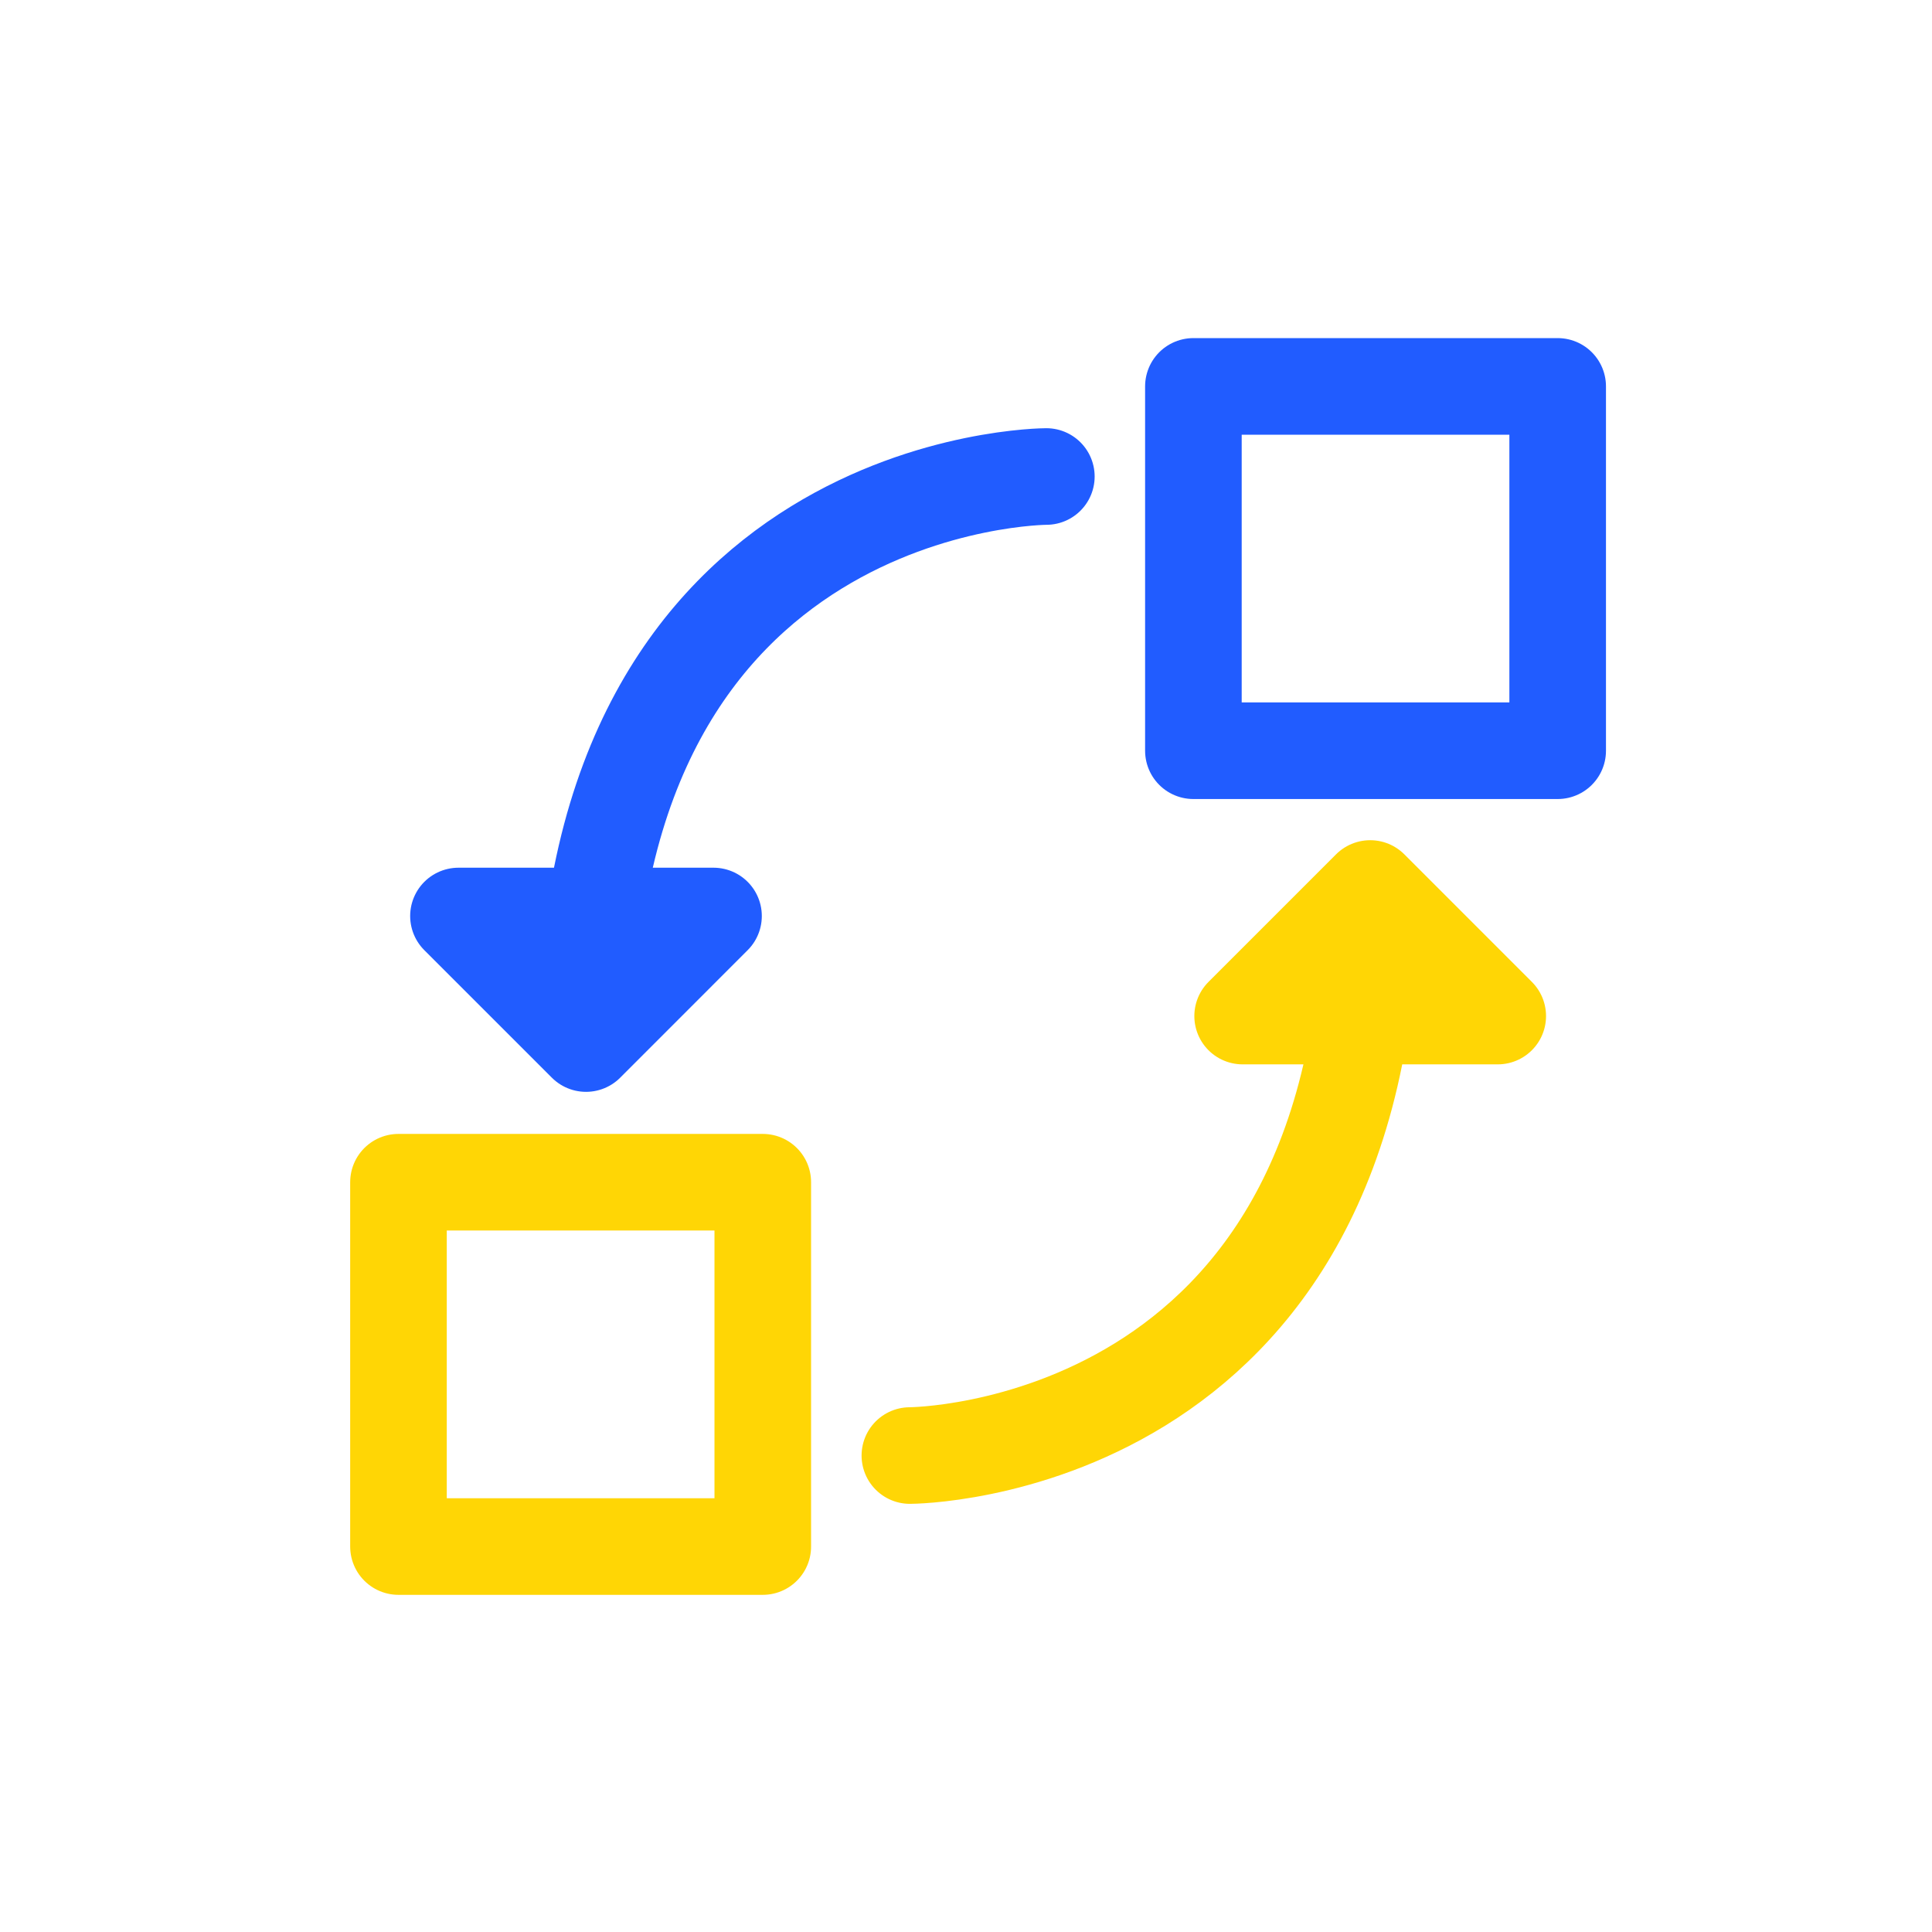
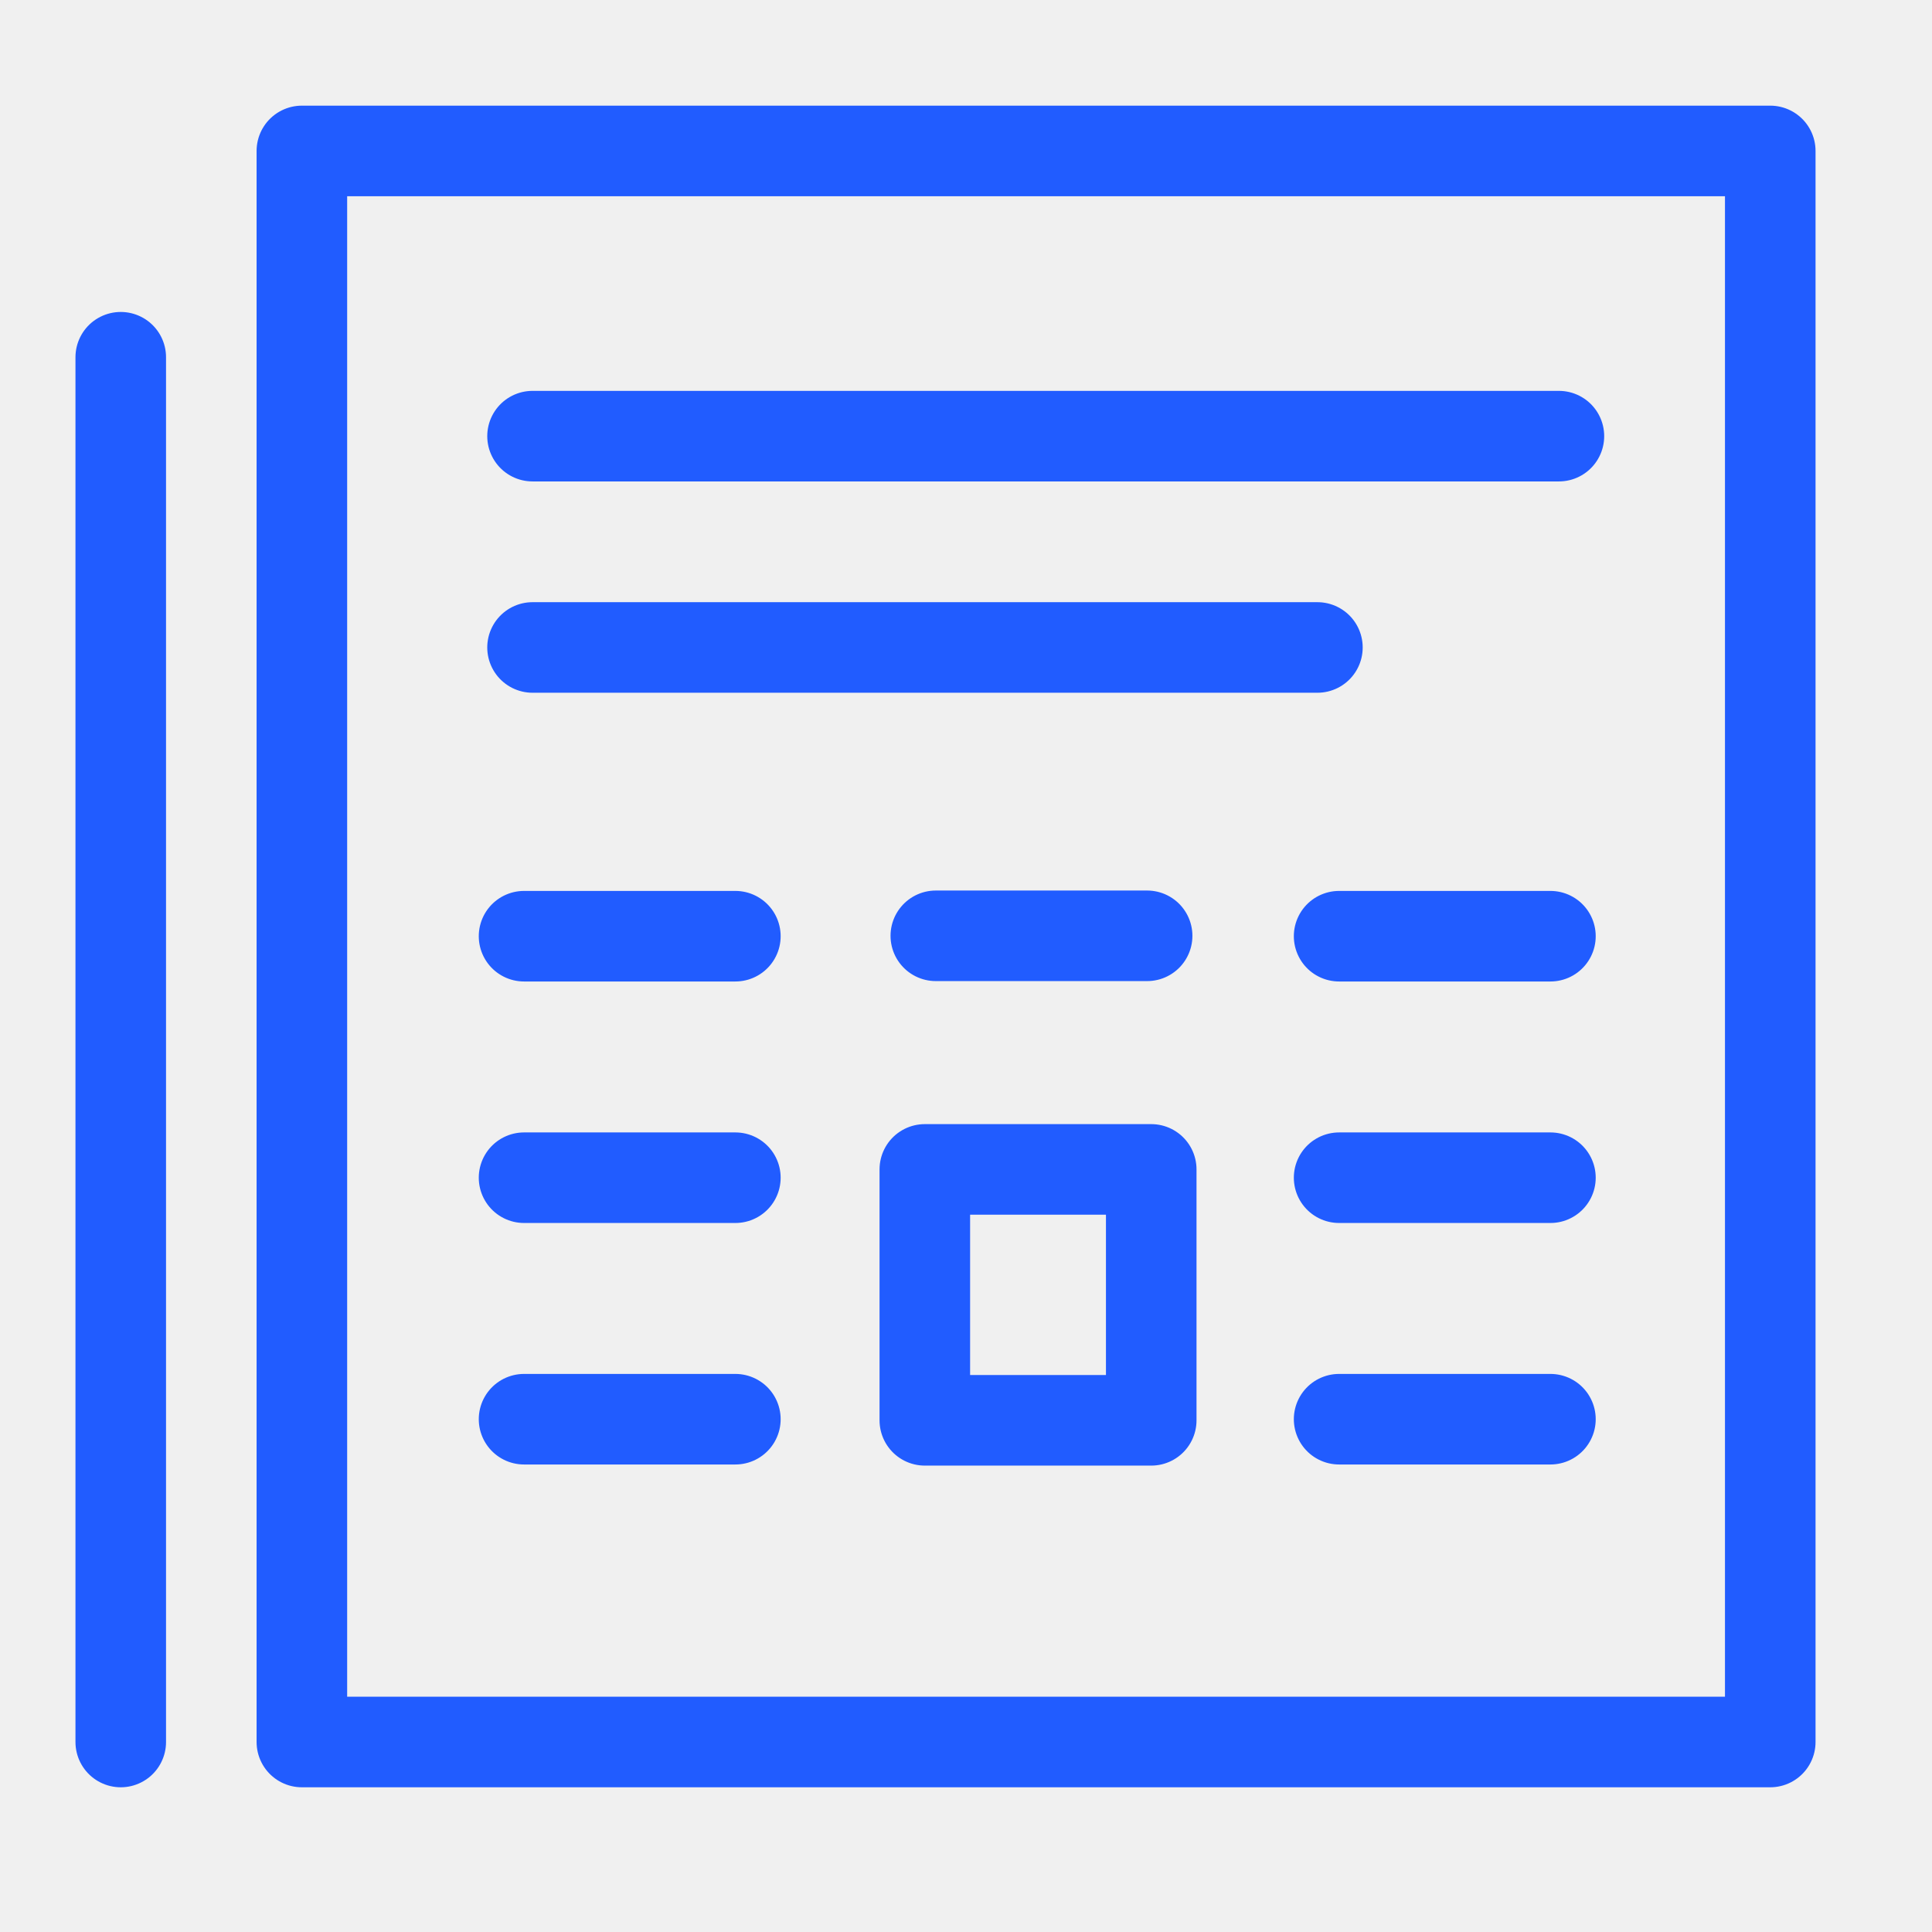
- <svg xmlns="http://www.w3.org/2000/svg" width="80px" height="80px" viewBox="0 0 80 80" version="1.1">
+ <svg xmlns="http://www.w3.org/2000/svg" width="64px" height="64px" viewBox="0 0 64 64" version="1.1">
  <defs />
-   <g id="Page-1" stroke="none" stroke-width="1" fill="none" fill-rule="evenodd">
-     <g id="Interactive-Display" transform="translate(-530, -1573)">
-       <g id="Rectangle-5-Copy-3-+-Imported-Layers-+-Path" transform="translate(530, 1573)">
-         <rect id="Rectangle-5-Copy-3" fill="#FFFFFF" x="0" y="0" width="80" height="80" />
-         <g id="Imported-Layers-+-Path" transform="translate(16, 16)" stroke-width="4" stroke-linecap="round" stroke-linejoin="round">
-           <path d="M13.545,21.93 L8.266,27.211 L2.984,21.93 L13.545,21.93 L13.545,21.93 Z M27.327,3.731 C27.327,3.731 8.266,3.754 8.266,27.211 M33.416,15.086 L48.5,15.086 L48.5,0 L33.416,0 L33.416,15.086 L33.416,15.086 Z" id="Imported-Layers" stroke="#215CFF" />
-           <path d="M0.5,48.039 L15.585,48.039 L15.585,32.953 L0.5,32.953 L0.5,48.039 L0.5,48.039 Z M21.676,44.271 C21.676,44.271 40.737,44.249 40.737,20.791 M35.455,26.073 L40.737,20.791 L46.018,26.073 L35.455,26.073 L35.455,26.073 Z" id="Path" stroke="#FFD605" />
-         </g>
-       </g>
+   <g id="Icons" stroke="none" stroke-width="1" fill="none" fill-rule="evenodd">
+     <g id="icon_story-you-want" stroke="#215CFF" stroke-width="3" stroke-linecap="round" stroke-linejoin="round">
+       <path d="M10,5 L58.642,5 L58.642,57.706 L10,57.706 L10,5 L10,5 Z M4,57.706 L4,11.834 L4,57.706 L4,57.706 Z M17.641,14.448 L51.641,14.448 M17.641,21.448 L43.641,21.448 M44.36,31.013 L51.36,31.013 L44.36,31.013 M17.36,31.013 L24.36,31.013 L17.36,31.013 L17.36,31.013 Z M31,31 L38,31 L31,31 L31,31 Z M44.36,47.013 L51.36,47.013 L44.36,47.013 L44.36,47.013 Z M17.36,47.013 L24.36,47.013 L17.36,47.013 L17.36,47.013 Z M44.36,39.013 L51.36,39.013 L44.36,39.013 L44.36,39.013 Z M17.36,39.013 L24.36,39.013 L17.36,39.013 L17.36,39.013 Z M30.636,38.738 L38.136,38.738 L38.136,47.05 L30.636,47.05 L30.636,38.738 L30.636,38.738 Z" id="Imported-Layers" />
    </g>
  </g>
</svg>
